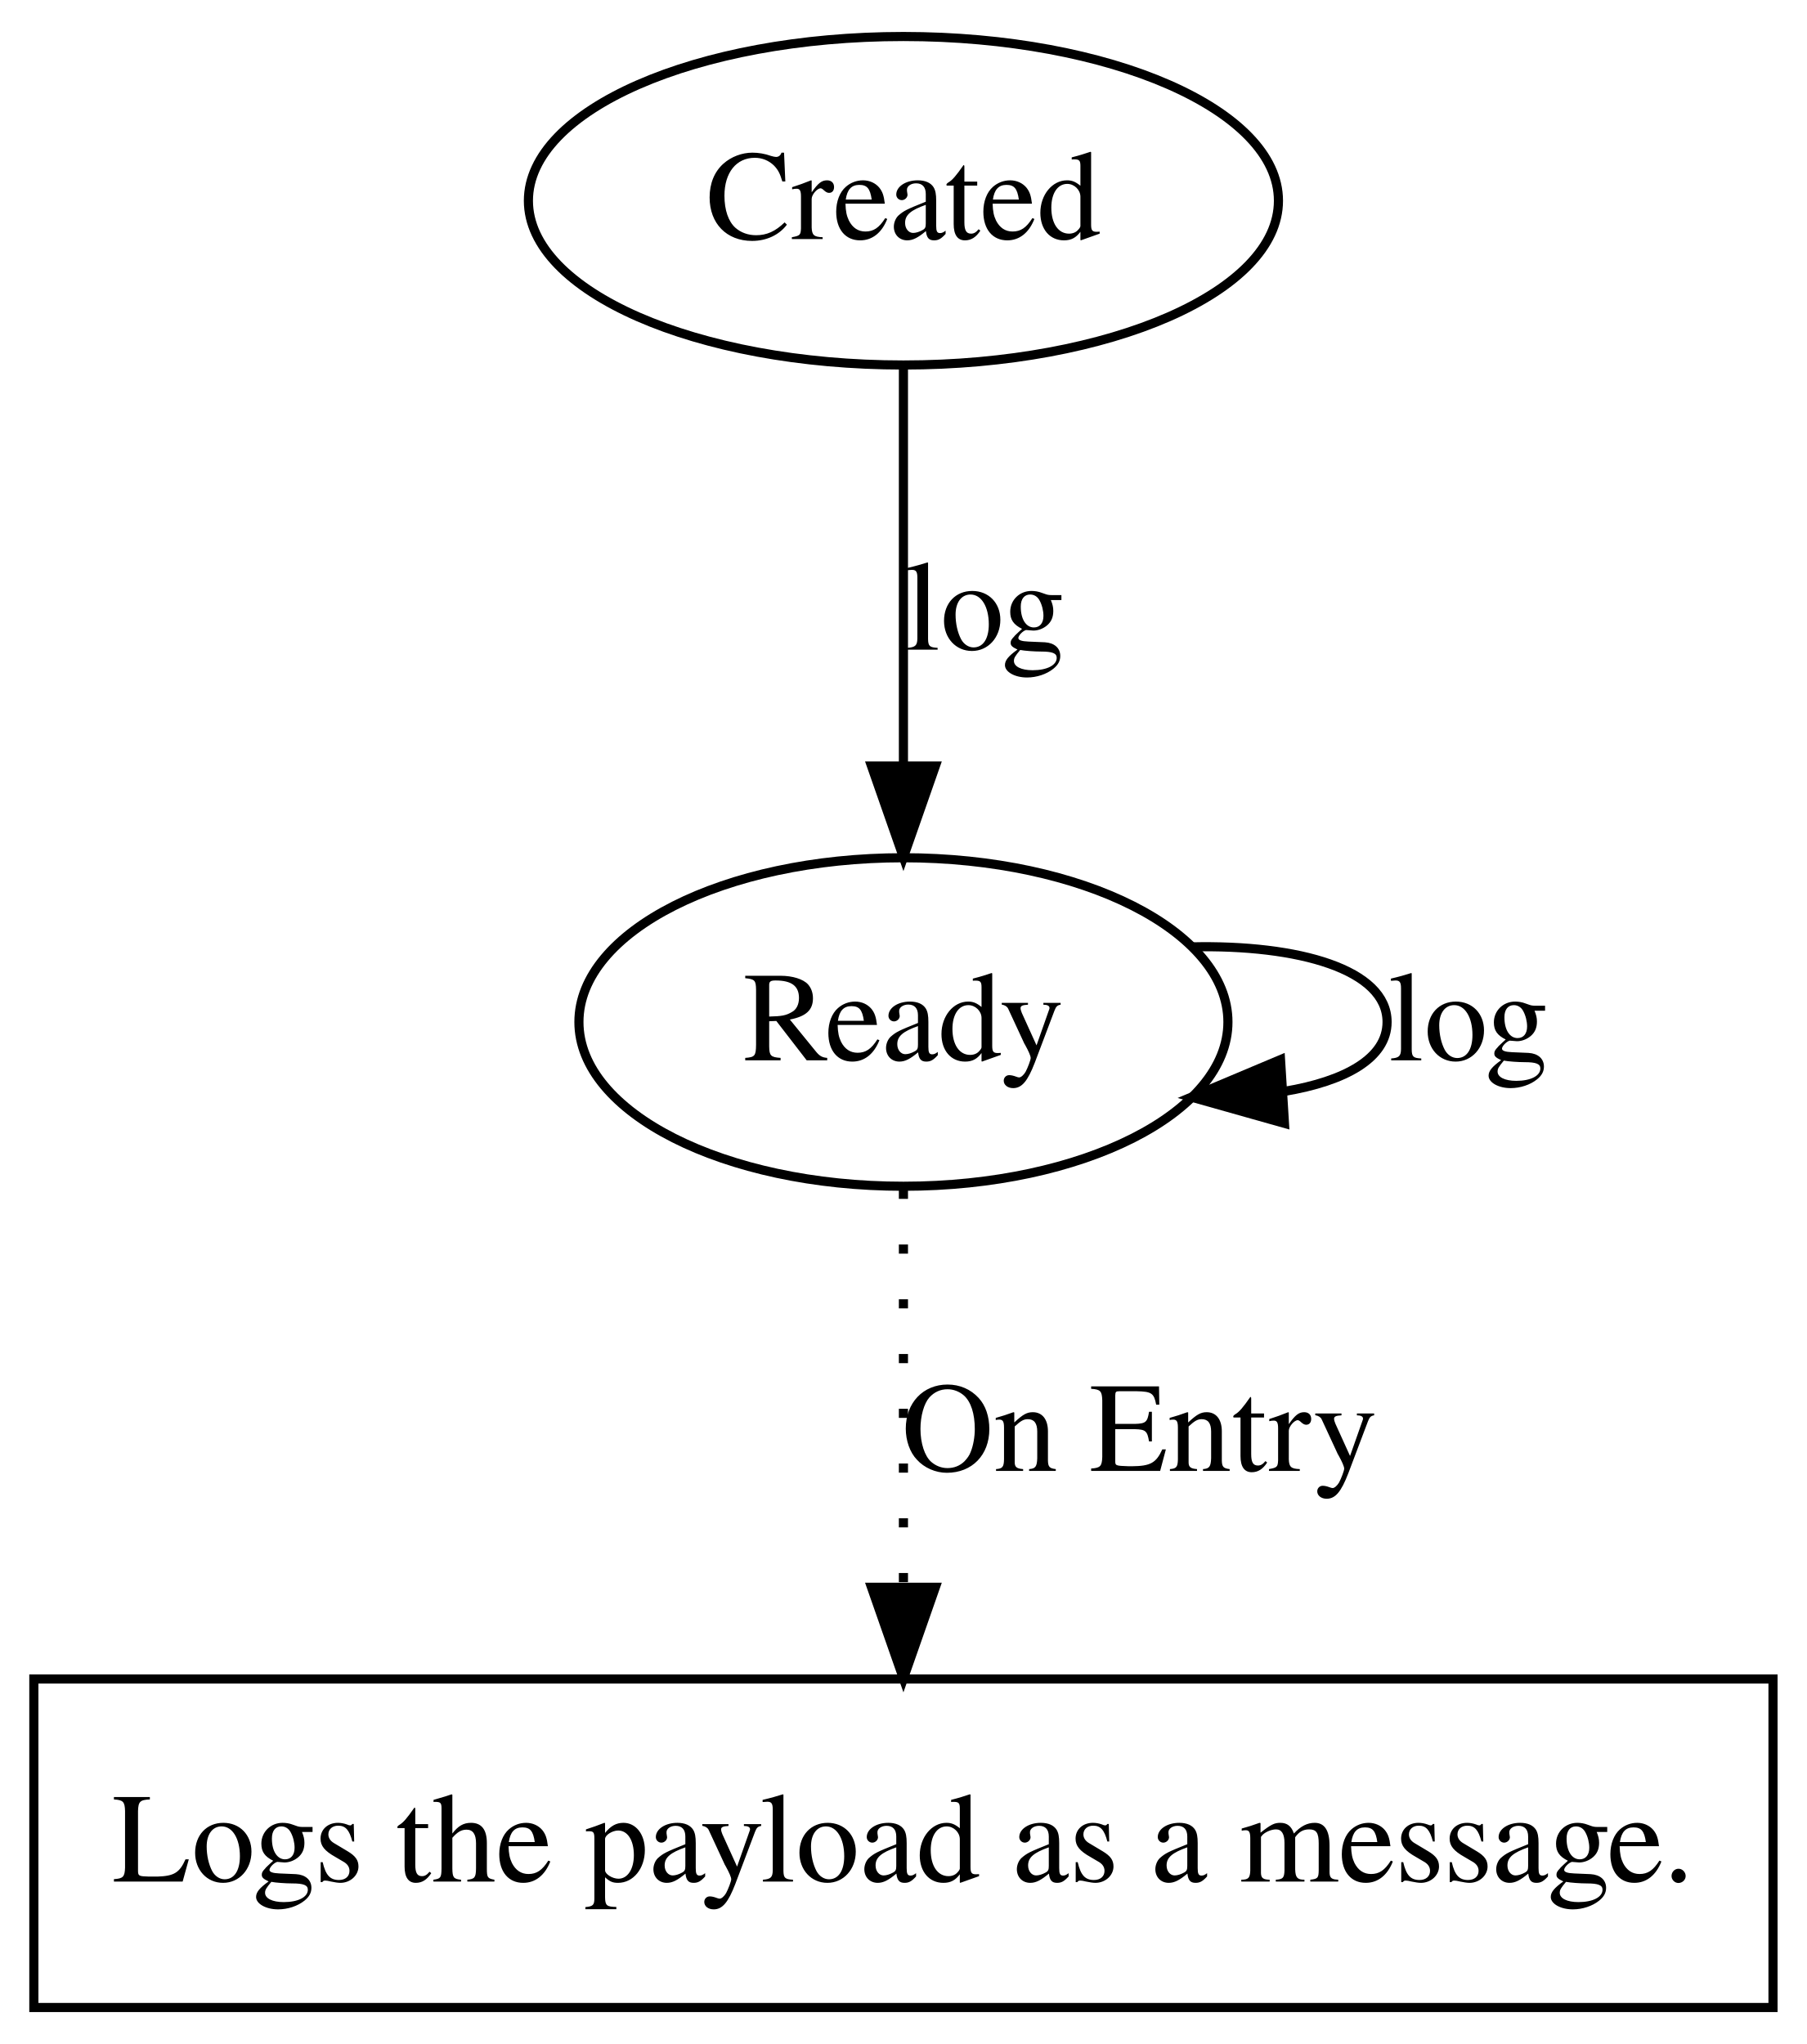
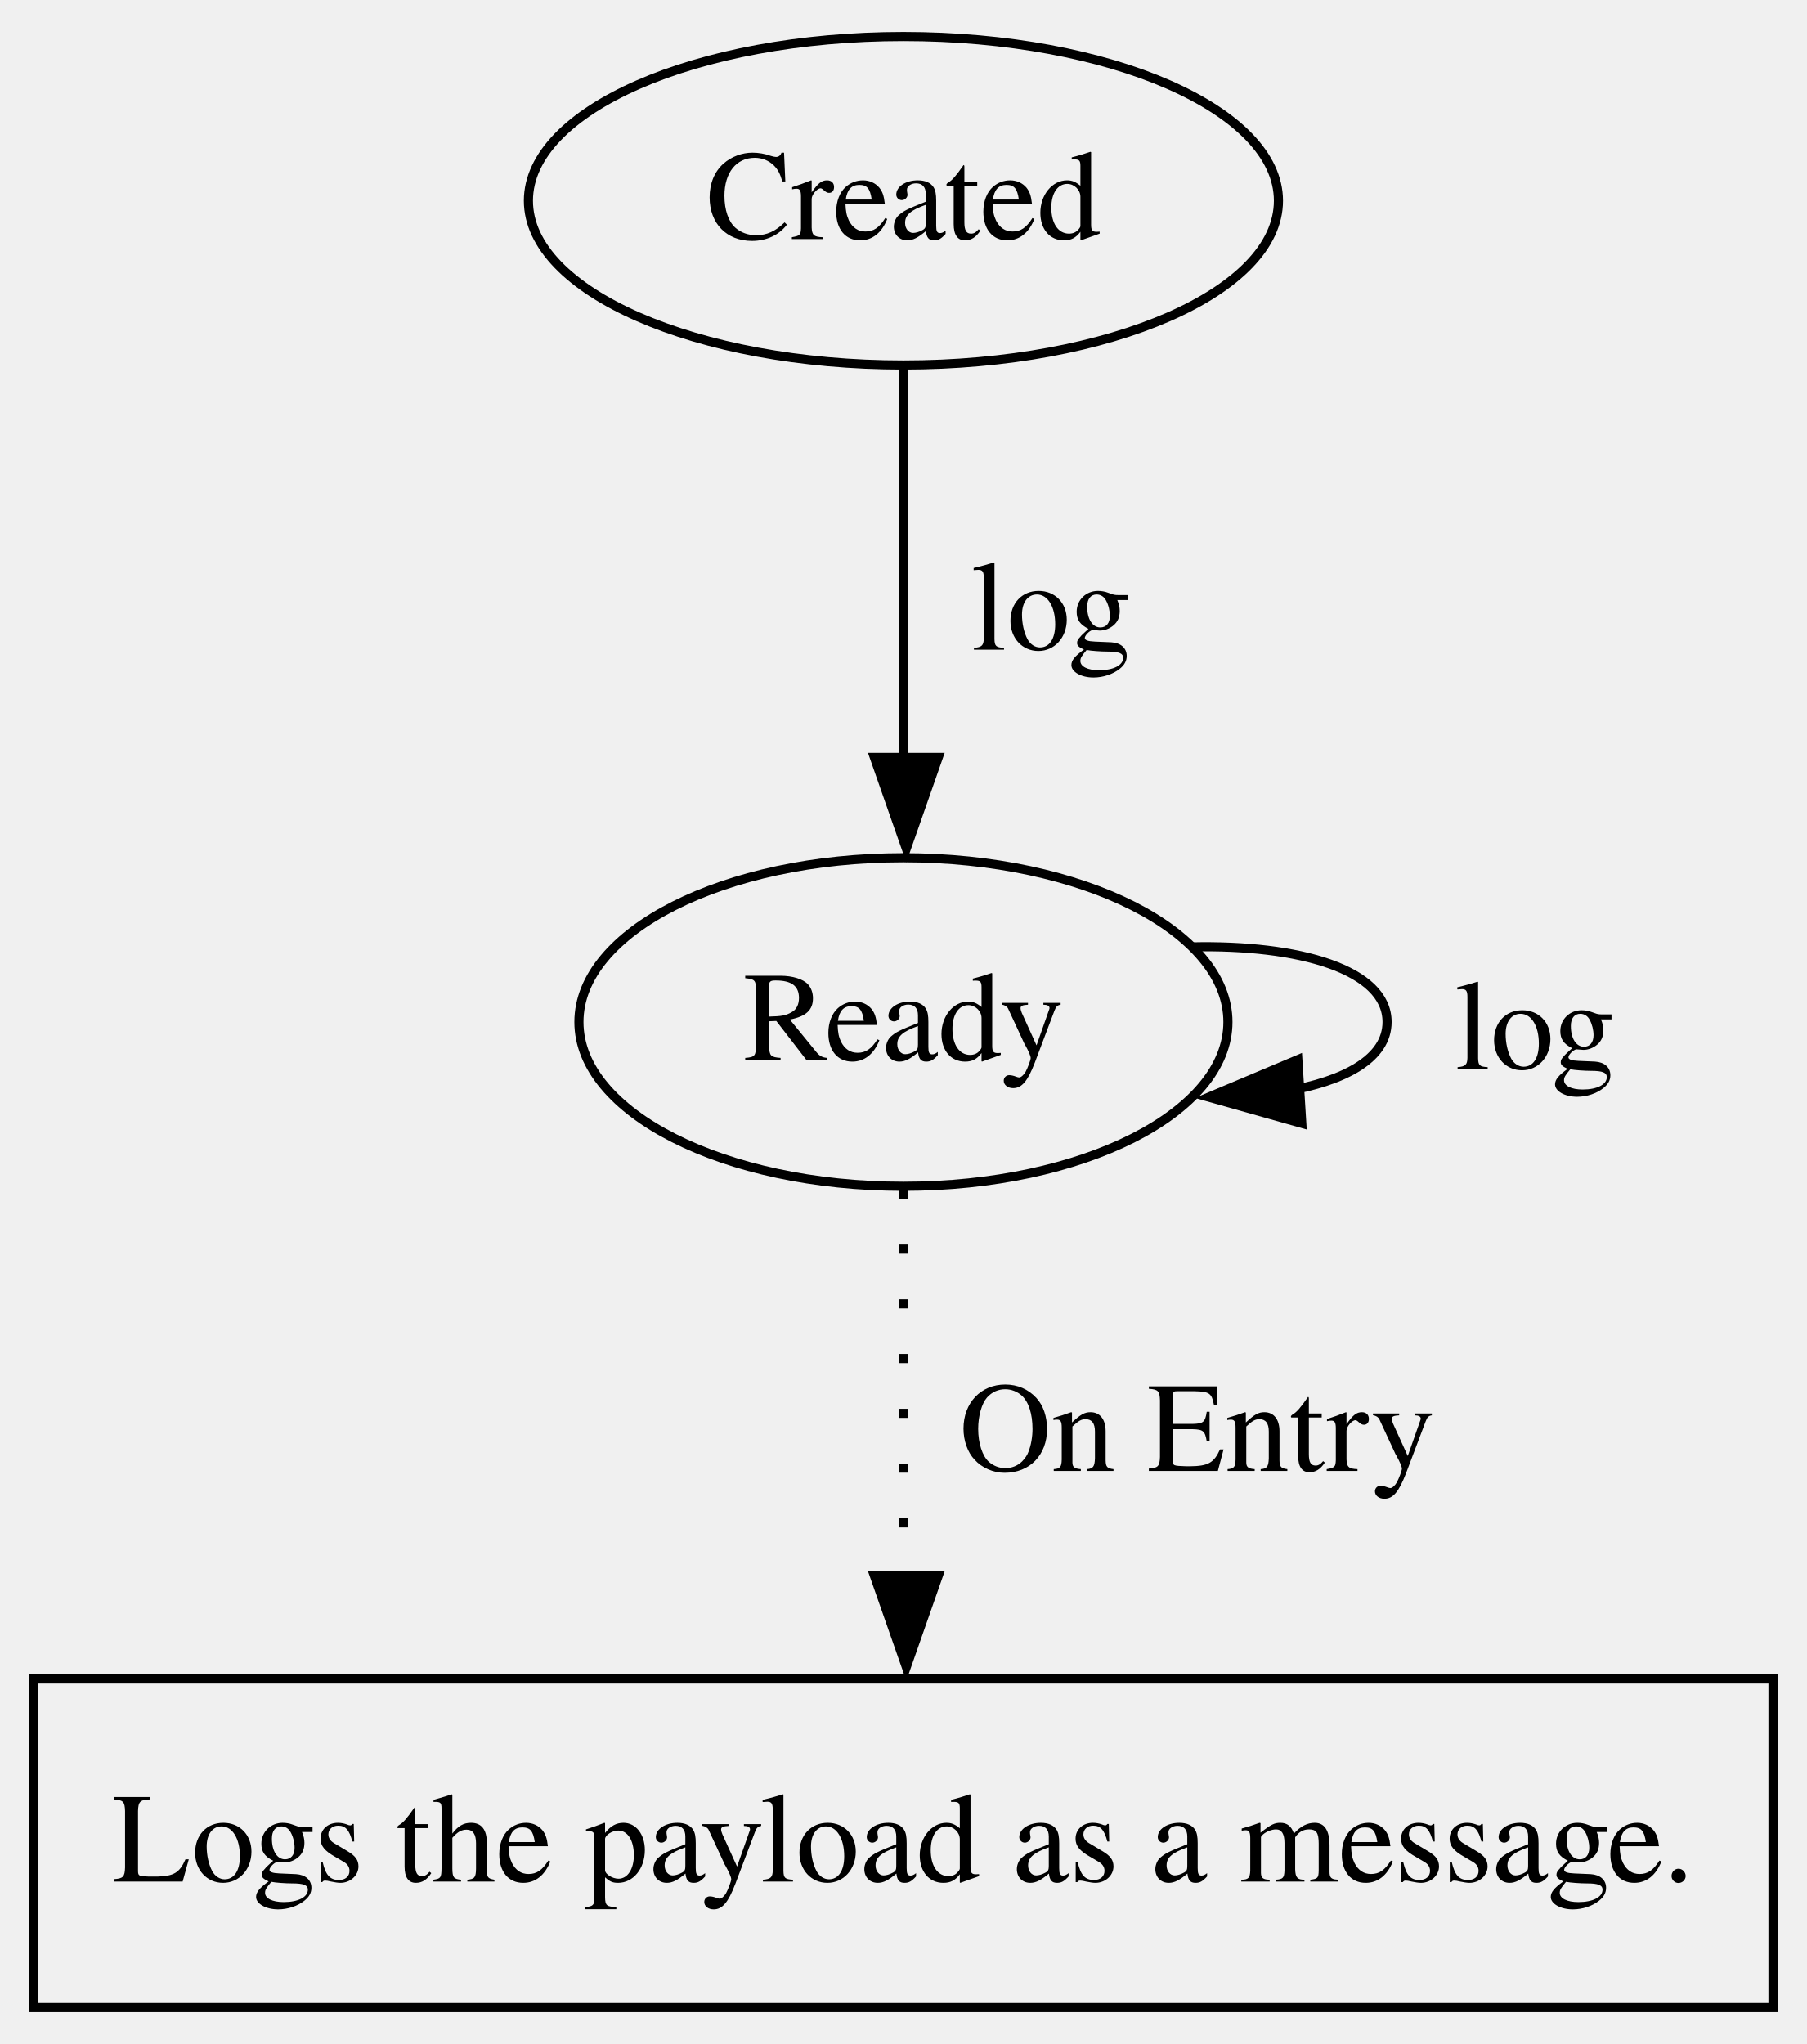
- <svg xmlns="http://www.w3.org/2000/svg" width="198pt" height="224pt" viewBox="0.00 0.00 198.00 224.00">
-   <g id="graph1" class="graph" transform="scale(1 1) rotate(0) translate(4 220)">
-     <polygon fill="white" stroke="white" points="-4,5 -4,-220 195,-220 195,5 -4,5" />
-     <g id="node1" class="node">
-       <ellipse fill="none" stroke="black" cx="95" cy="-198" rx="41.096" ry="18" />
-       <text text-anchor="middle" x="95" y="-193.8" font-family="Times,serif" font-size="14.00">Created</text>
+ <svg xmlns="http://www.w3.org/2000/svg" width="198" height="224">
+   <g transform="scale(1) translate(4, 220)" class="graph" id="graph1">
+     <g class="node" id="node1">
+       <ellipse id="svg_2" ry="18" rx="41.096" cy="-198" cx="95" stroke="black" fill="none" />
+       <text id="svg_3" font-size="14" font-family="Times,serif" y="-193.8" x="95" text-anchor="middle">Created</text>
    </g>
-     <g id="node3" class="node">
-       <ellipse fill="none" stroke="black" cx="95" cy="-108" rx="35.56" ry="18" />
-       <text text-anchor="middle" x="95" y="-103.8" font-family="Times,serif" font-size="14.00">Ready</text>
+     <g class="node" id="node3">
+       <ellipse id="svg_4" ry="18" rx="35.56" cy="-108" cx="95" stroke="black" fill="none" />
+       <text id="svg_5" font-size="14" font-family="Times,serif" y="-103.8" x="95" text-anchor="middle">Ready</text>
    </g>
-     <g id="edge2" class="edge">
-       <path fill="none" stroke="black" d="M95,-179.614C95,-167.24 95,-150.369 95,-136.22" />
-       <polygon fill="black" stroke="black" points="98.5,-136.05 95,-126.05 91.5,-136.05 98.5,-136.05" />
-       <text text-anchor="middle" x="103.945" y="-148.8" font-family="Times,serif" font-size="14.00">log</text>
+     <g class="edge" id="edge2">
+       <path id="svg_6" d="m95,-179.614c0,12.374 0,29.245 0,43.394" stroke="black" fill="none" />
+       <polygon id="svg_7" points="98.817,-136.999 95.316,-126.999 91.817,-136.999 98.817,-136.999 " stroke="black" fill="black" />
+       <text fill="black" id="svg_8" font-size="14" font-family="Times,serif" y="-148.8" x="111.222" text-anchor="middle">log</text>
    </g>
-     <g id="edge4" class="edge">
-       <path fill="none" stroke="black" d="M126.558,-116.232C138.319,-116.502 148,-113.758 148,-108 148,-104.042 143.424,-101.508 136.743,-100.398" />
-       <polygon fill="black" stroke="black" points="136.755,-96.892 126.558,-99.768 136.323,-103.879 136.755,-96.892" />
-       <text text-anchor="middle" x="156.945" y="-103.8" font-family="Times,serif" font-size="14.00">log</text>
+     <g class="edge" id="edge4">
+       <path id="svg_9" d="m126.558,-116.232c11.761,-0.27 21.442,2.474 21.442,8.232c0,3.958 -4.576,6.492 -11.257,7.602" stroke="black" fill="none" />
+       <polygon id="svg_10" points="138.653,-96.892 128.456,-99.768 138.221,-103.879 138.653,-96.892 " stroke="black" fill="black" />
+       <text fill="black" id="svg_11" font-size="14" font-family="Times,serif" y="-102.851" x="164.222" text-anchor="middle">log</text>
    </g>
-     <g id="node6" class="node">
-       <polygon fill="none" stroke="black" points="190.291,-36 -0.291,-36 -0.291,0 190.291,0 190.291,-36" />
-       <text text-anchor="middle" x="95" y="-13.8" font-family="Times,serif" font-size="14.00">Logs the payload as a message.</text>
+     <g class="node" id="node6">
+       <polygon id="svg_12" points="190.291,-36 -0.291,-36 -0.291,0 190.291,0 190.291,-36" stroke="black" fill="none" />
+       <text id="svg_13" font-size="14" font-family="Times,serif" y="-13.8" x="95" text-anchor="middle">Logs the payload as a message.</text>
    </g>
-     <g id="edge6" class="edge">
-       <path fill="none" stroke="black" stroke-dasharray="1,5" d="M95,-89.614C95,-77.24 95,-60.369 95,-46.22" />
-       <polygon fill="black" stroke="black" points="98.5,-46.05 95,-36.05 91.5,-46.05 98.5,-46.05" />
-       <text text-anchor="middle" x="120.855" y="-58.8" font-family="Times,serif" font-size="14.00">On Entry</text>
+     <g class="edge" id="edge6">
+       <path id="svg_14" d="m95,-89.614c0,12.374 0,29.245 0,43.394" stroke-dasharray="1,5" stroke="black" fill="none" />
+       <polygon id="svg_15" points="98.817,-47.316 95.316,-37.316 91.817,-47.316 98.817,-47.316 " stroke="black" fill="black" />
+       <text fill="black" id="svg_16" font-size="14" font-family="Times,serif" y="-58.8" x="127.183" text-anchor="middle">On Entry</text>
    </g>
  </g>
</svg>
